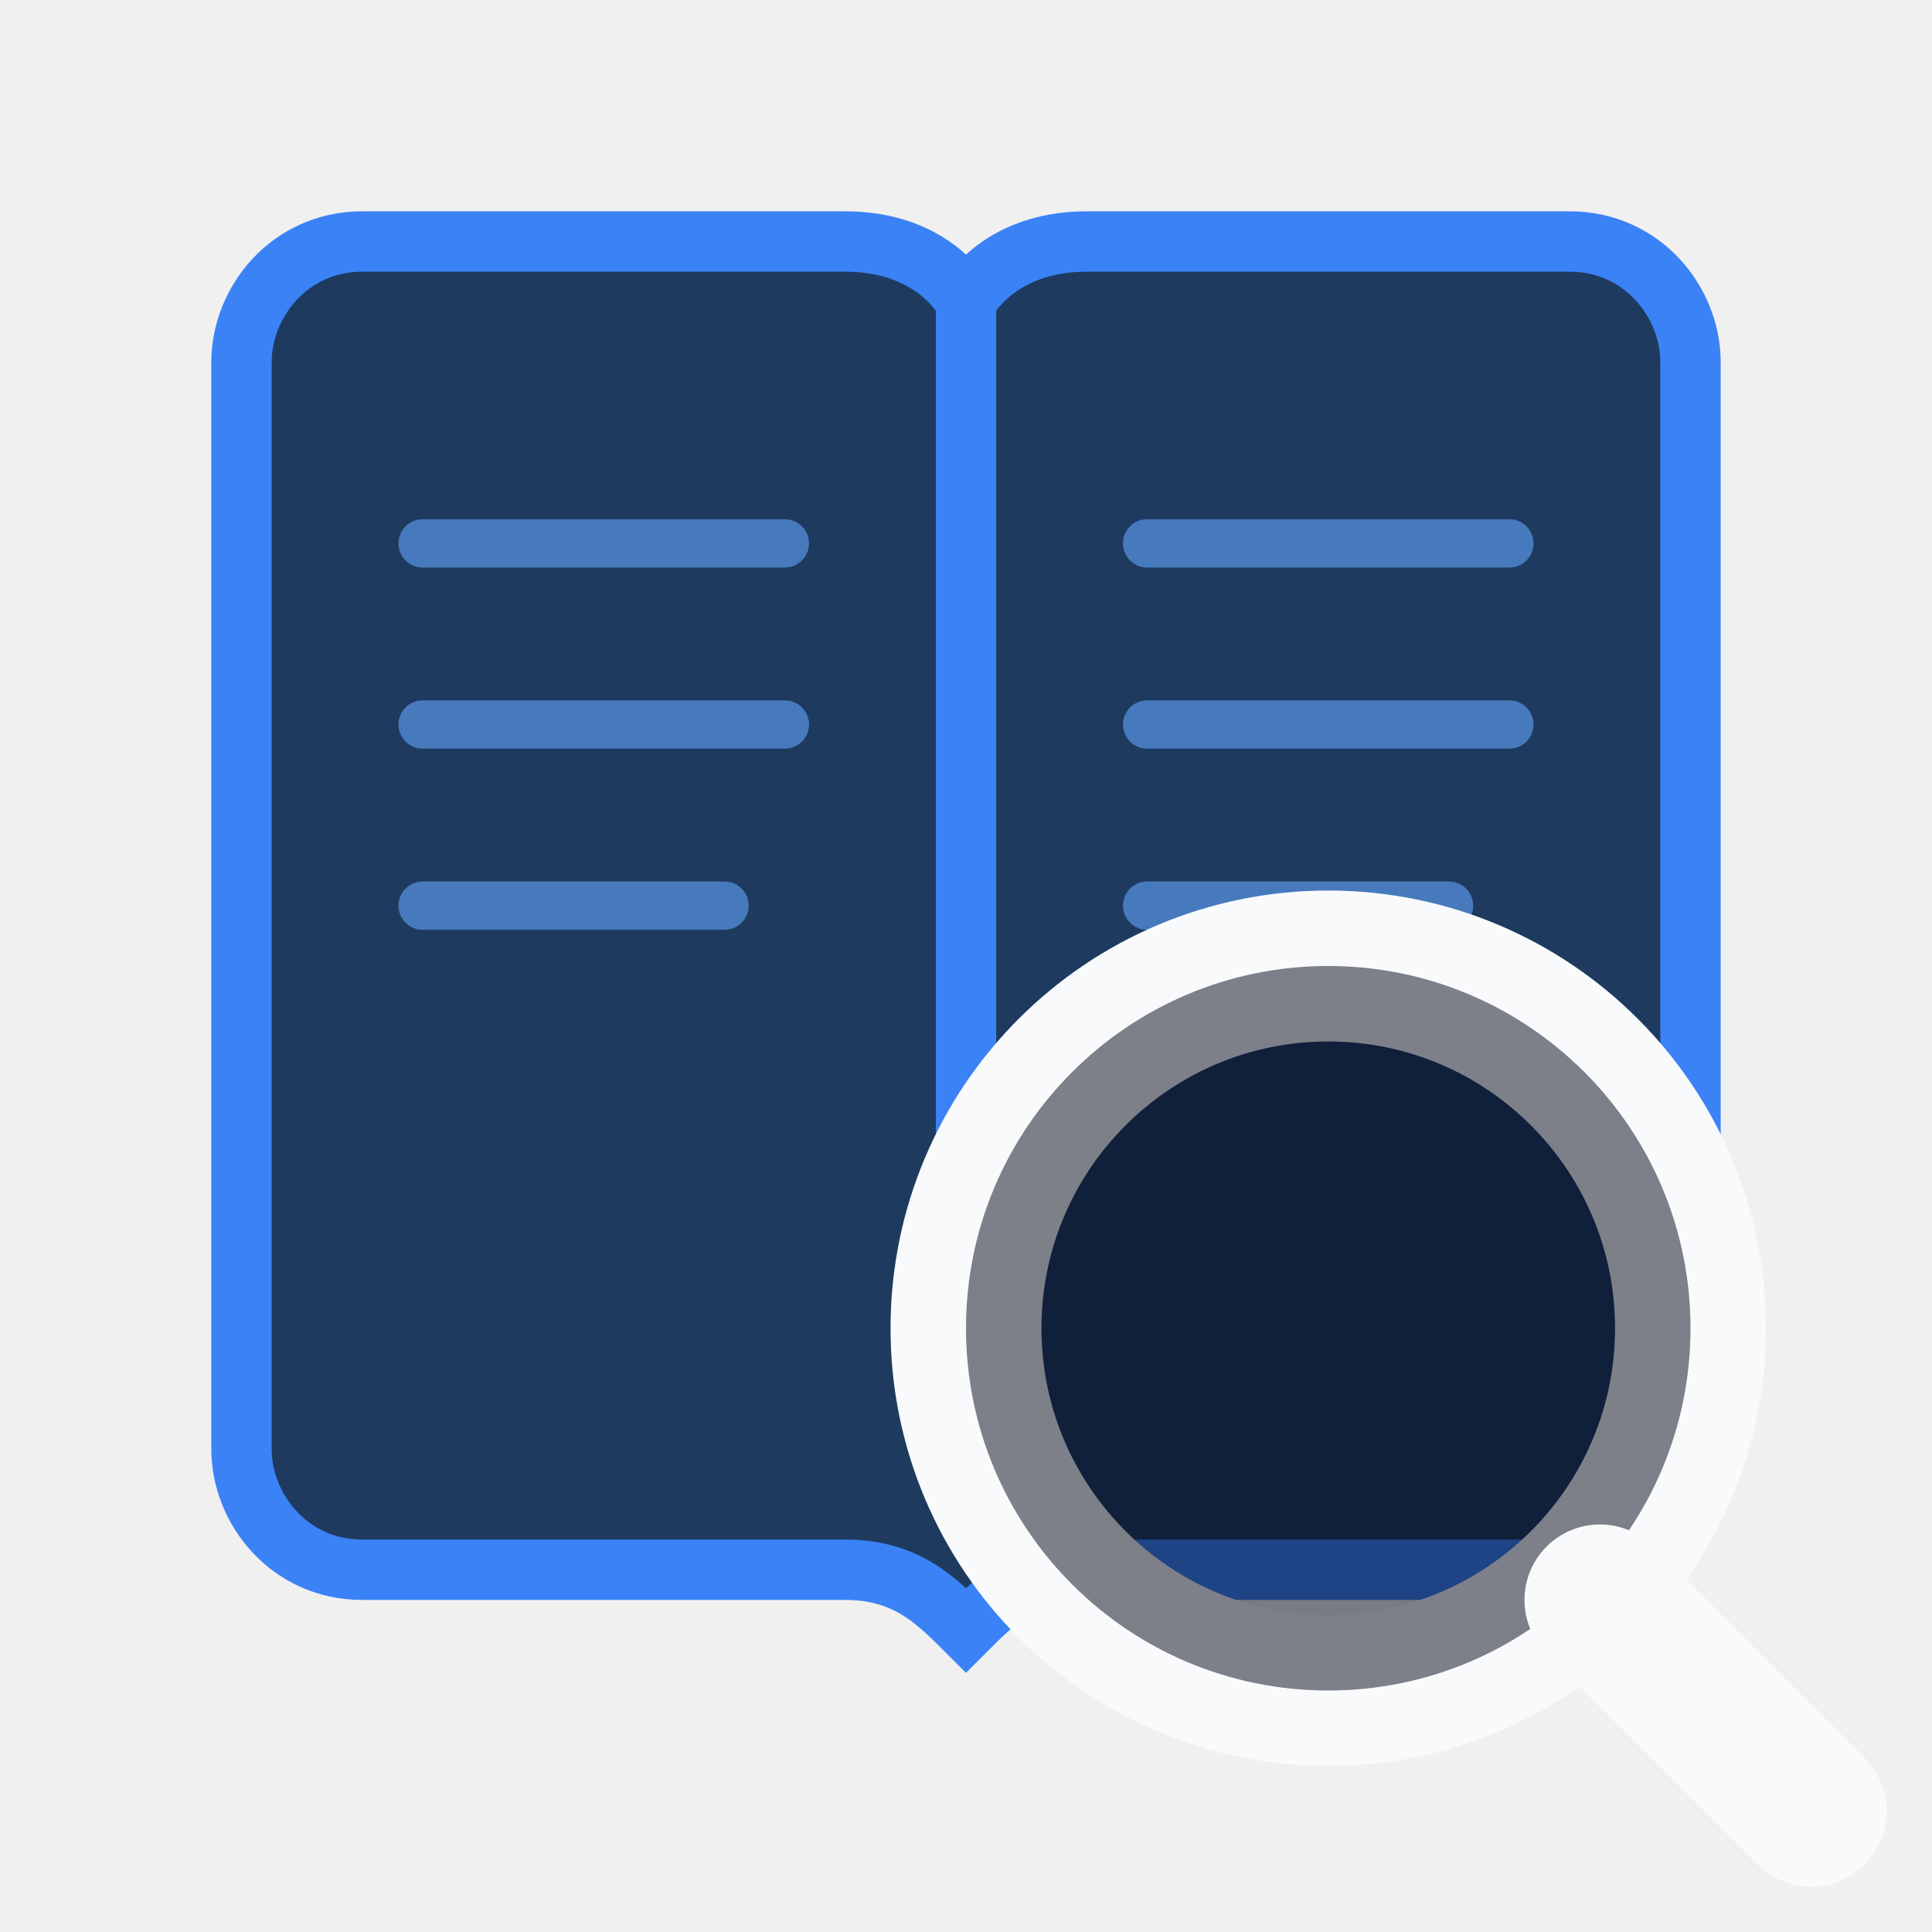
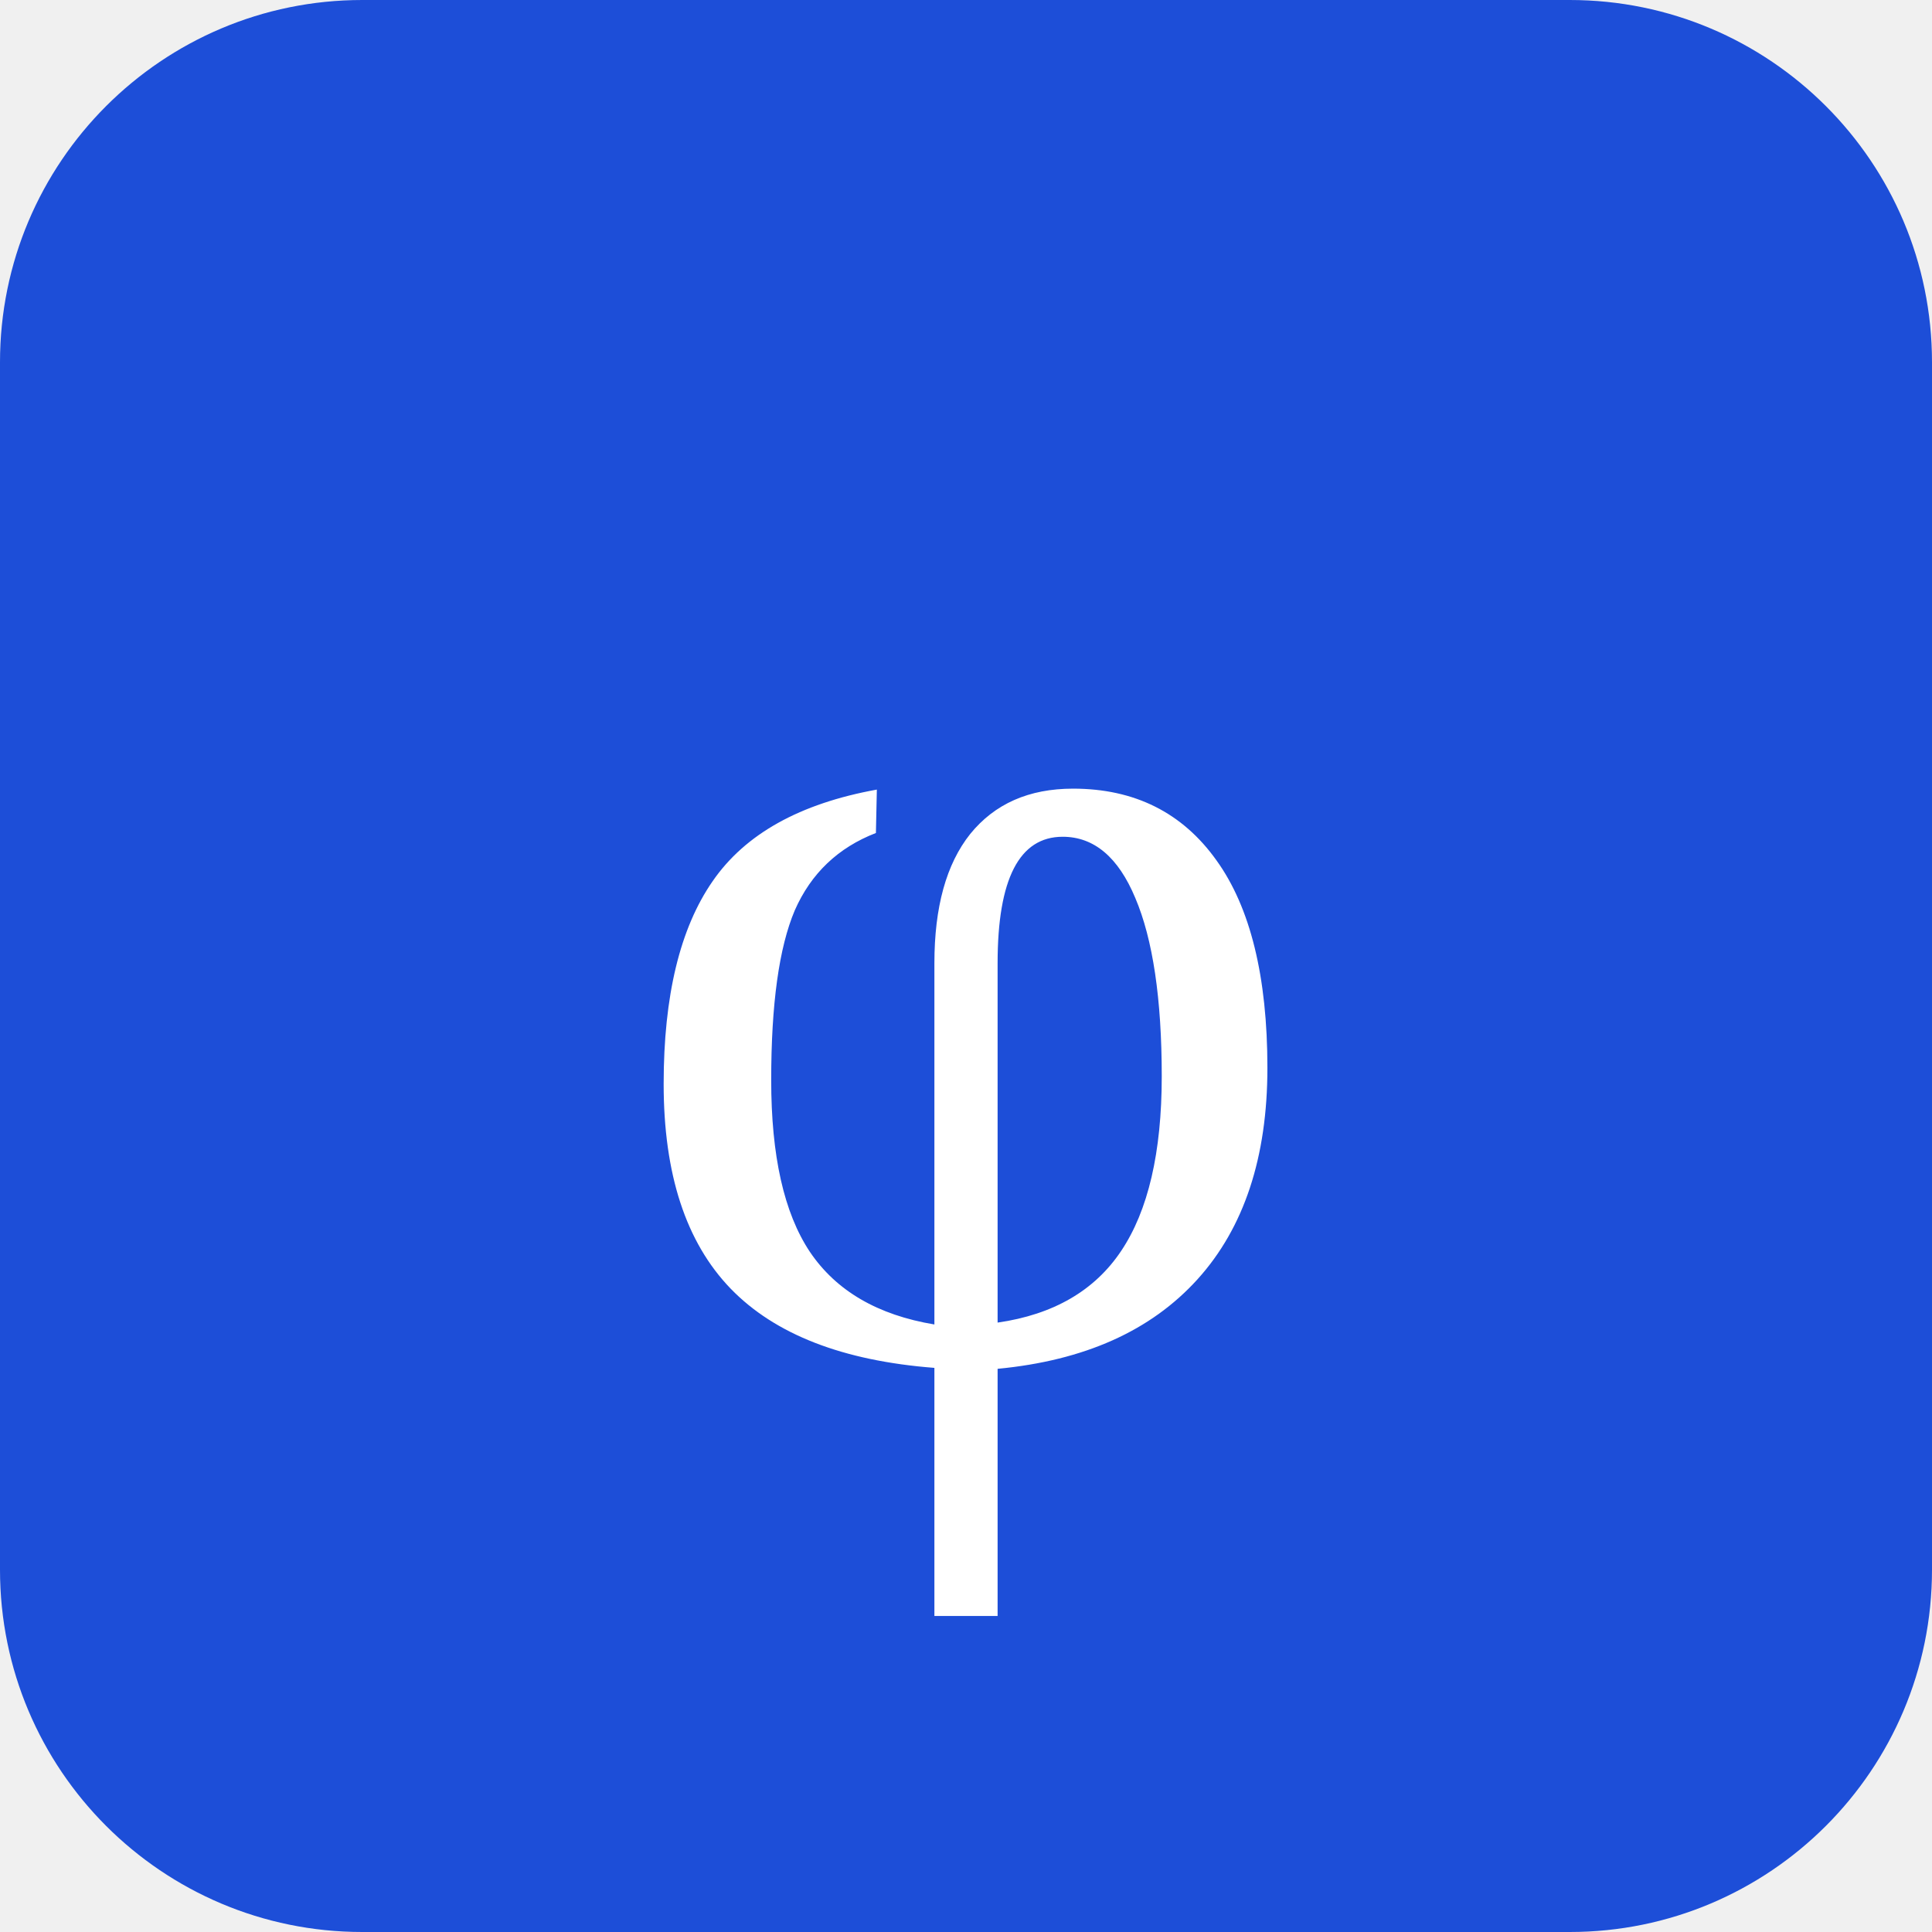
<svg xmlns="http://www.w3.org/2000/svg" viewBox="0 0 32 32">
-   <path d="M4 6c0-1 .8-2 2-2h8c1.5 0 2 1 2 1s.5-1 2-1h8c1.2 0 2 1 2 2v18c0 1-.8 2-2 2h-8c-1 0-1.5.5-2 1-.5-.5-1-1-2-1H6c-1.2 0-2-1-2-2V6z" fill="#1e3a5f" stroke="#3b82f6" stroke-width="1" />
-   <path d="M16 5v20" stroke="#3b82f6" stroke-width="1" />
-   <path d="M7 9h6M7 12h6M7 15h5" stroke="#60a5fa" stroke-width="0.8" stroke-linecap="round" opacity="0.6" />
-   <path d="M19 9h6M19 12h6M19 15h5" stroke="#60a5fa" stroke-width="0.8" stroke-linecap="round" opacity="0.6" />
-   <circle cx="22" cy="22" r="6" fill="none" stroke="#f8fafc" stroke-width="2.5" />
-   <circle cx="22" cy="22" r="6" fill="#020617" fill-opacity="0.5" />
-   <line x1="26.5" y1="26.5" x2="30" y2="30" stroke="#f8fafc" stroke-width="2.5" stroke-linecap="round" />
+   <rect width="32" height="32" rx="6" fill="#1d4ed8" />
+   <text x="16" y="22.5" text-anchor="middle" font-family="Georgia, 'Times New Roman', serif" font-size="20" fill="#ffffff">φ</text>
</svg>
